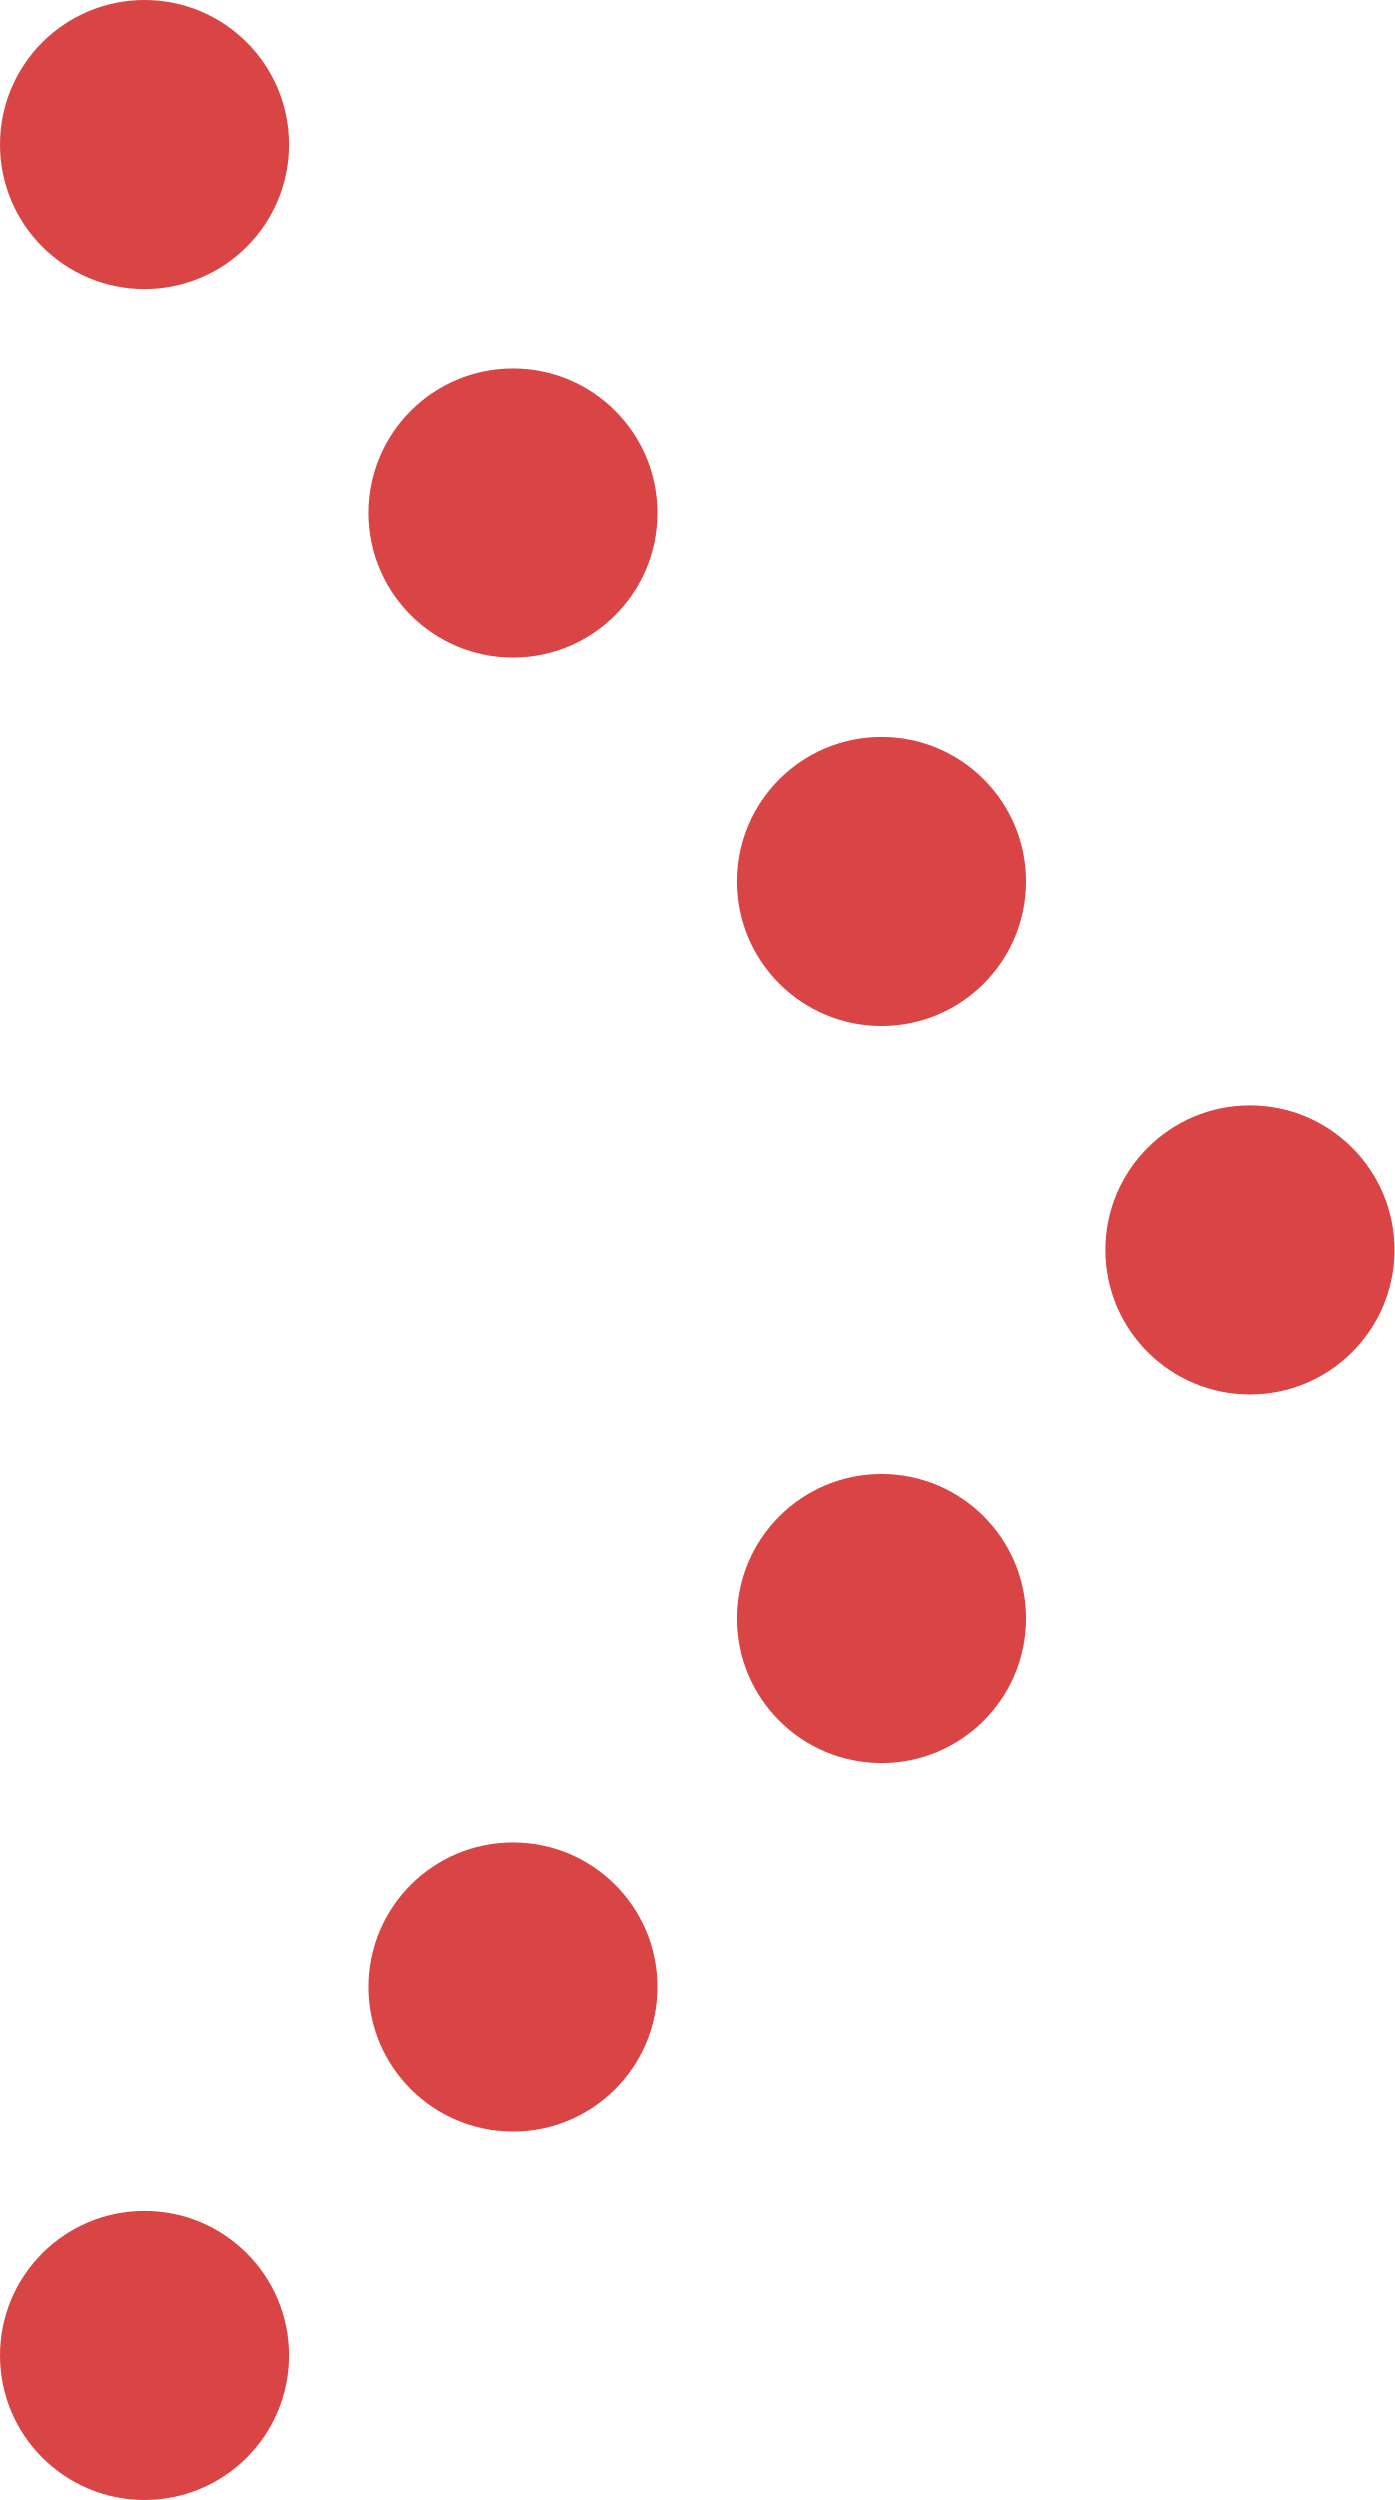
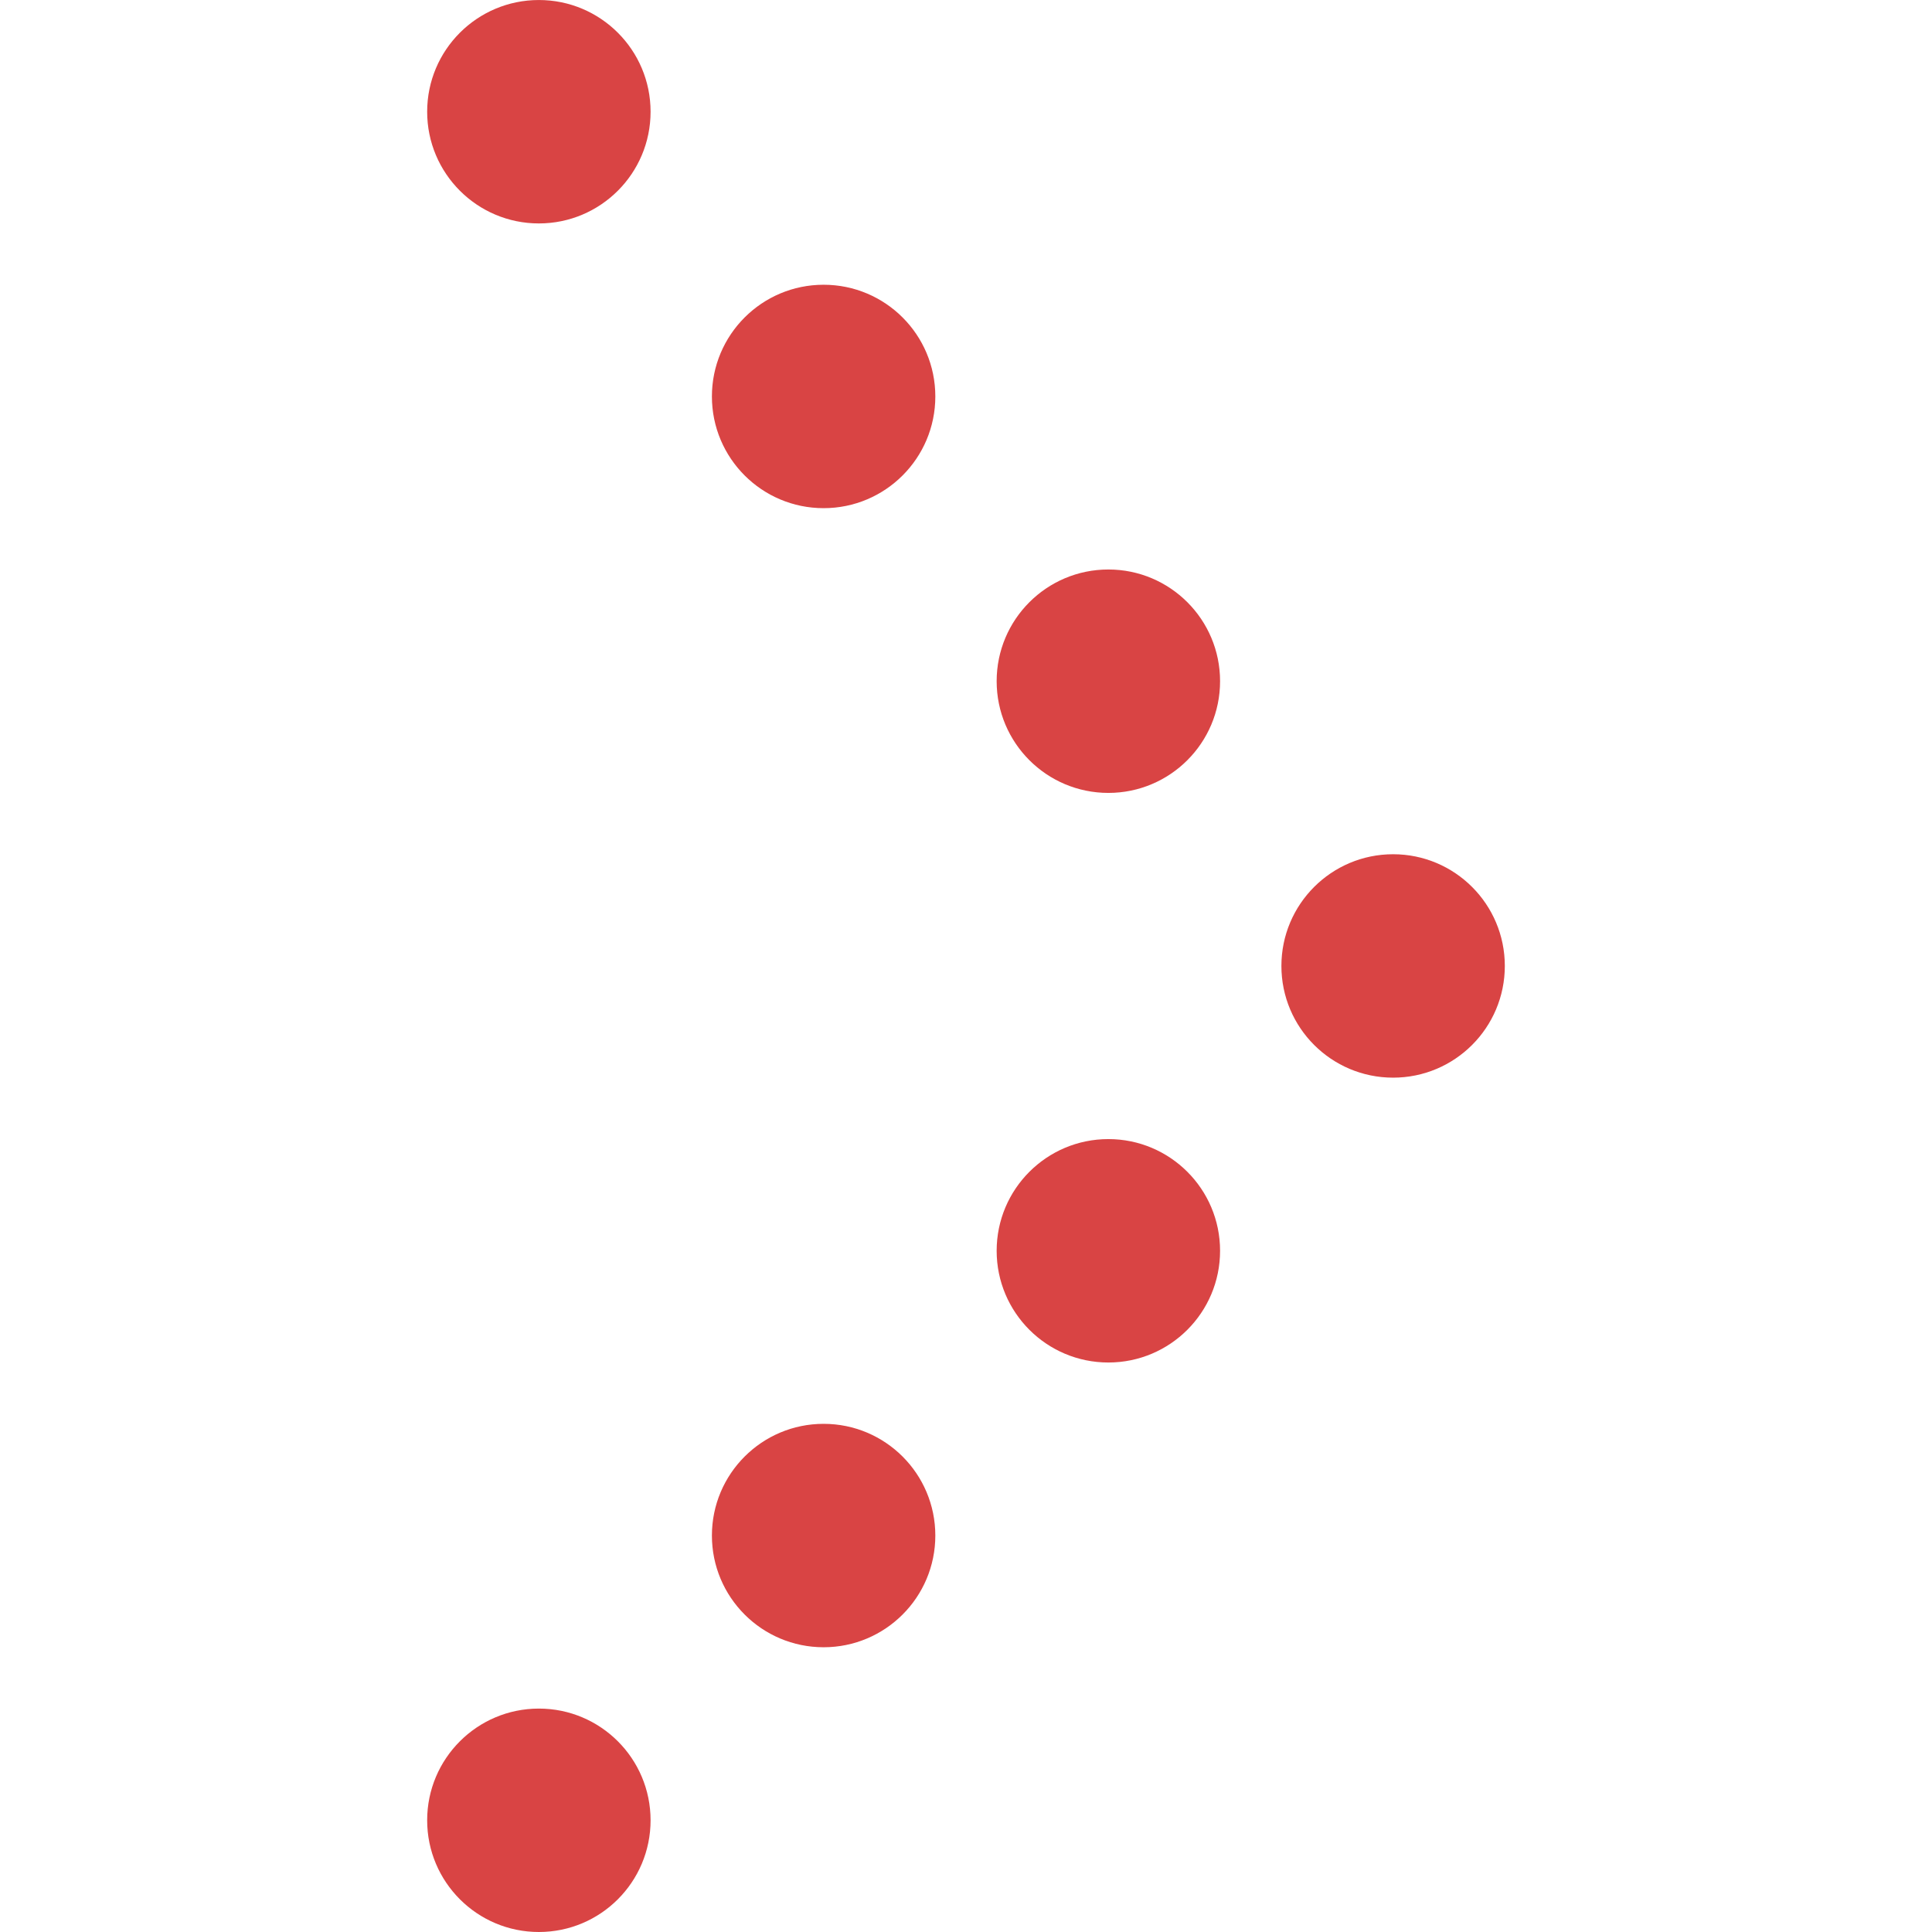
- <svg xmlns="http://www.w3.org/2000/svg" version="1.1" id="레이어_1" x="0px" y="0px" width="62.503px" height="112.054px" viewBox="0 0 62.503 112.054" enable-background="new 0 0 62.503 112.054" xml:space="preserve">
+ <svg xmlns="http://www.w3.org/2000/svg" xmlns:xlink="http://www.w3.org/1999/xlink" version="1.1" id="레이어_1" x="0px" y="0px" width="112.054px" height="112.054px" viewBox="-9.651 0 112.054 112.054" enable-background="new -9.651 0 112.054 112.054" xml:space="preserve">
  <g>
-     <circle fill="#D94444" cx="56.024" cy="56.024" r="6.479" />
-     <circle fill="#D94444" cx="39.509" cy="39.509" r="6.479" />
-     <circle fill="#D94444" cx="22.994" cy="22.994" r="6.479" />
-     <circle fill="#D94444" cx="6.479" cy="6.479" r="6.479" />
-     <circle fill="#D94444" cx="39.509" cy="72.545" r="6.479" />
-     <circle fill="#D94444" cx="22.994" cy="89.06" r="6.479" />
-     <circle fill="#D94444" cx="6.479" cy="105.574" r="6.479" />
+     <defs>
+       <rect id="SVGID_3_" x="-9.651" y="0" width="112.054" height="112.053" />
+     </defs>
+     <clipPath id="SVGID_1_">
+       <use xlink:href="#SVGID_3_" overflow="visible" />
+     </clipPath>
+     <g clip-path="url(#SVGID_1_)">
+       <circle fill="#D94444" cx="71.148" cy="56.024" r="6.479" />
+       <circle fill="#D94444" cx="54.633" cy="39.509" r="6.479" />
+       <circle fill="#D94444" cx="38.118" cy="22.994" r="6.479" />
+       <circle fill="#D94444" cx="21.603" cy="6.48" r="6.479" />
+       <circle fill="#D94444" cx="54.633" cy="72.545" r="6.479" />
+       <circle fill="#D94444" cx="38.118" cy="89.06" r="6.479" />
+       <circle fill="#D94444" cx="21.603" cy="105.575" r="6.479" />
+     </g>
  </g>
</svg>
